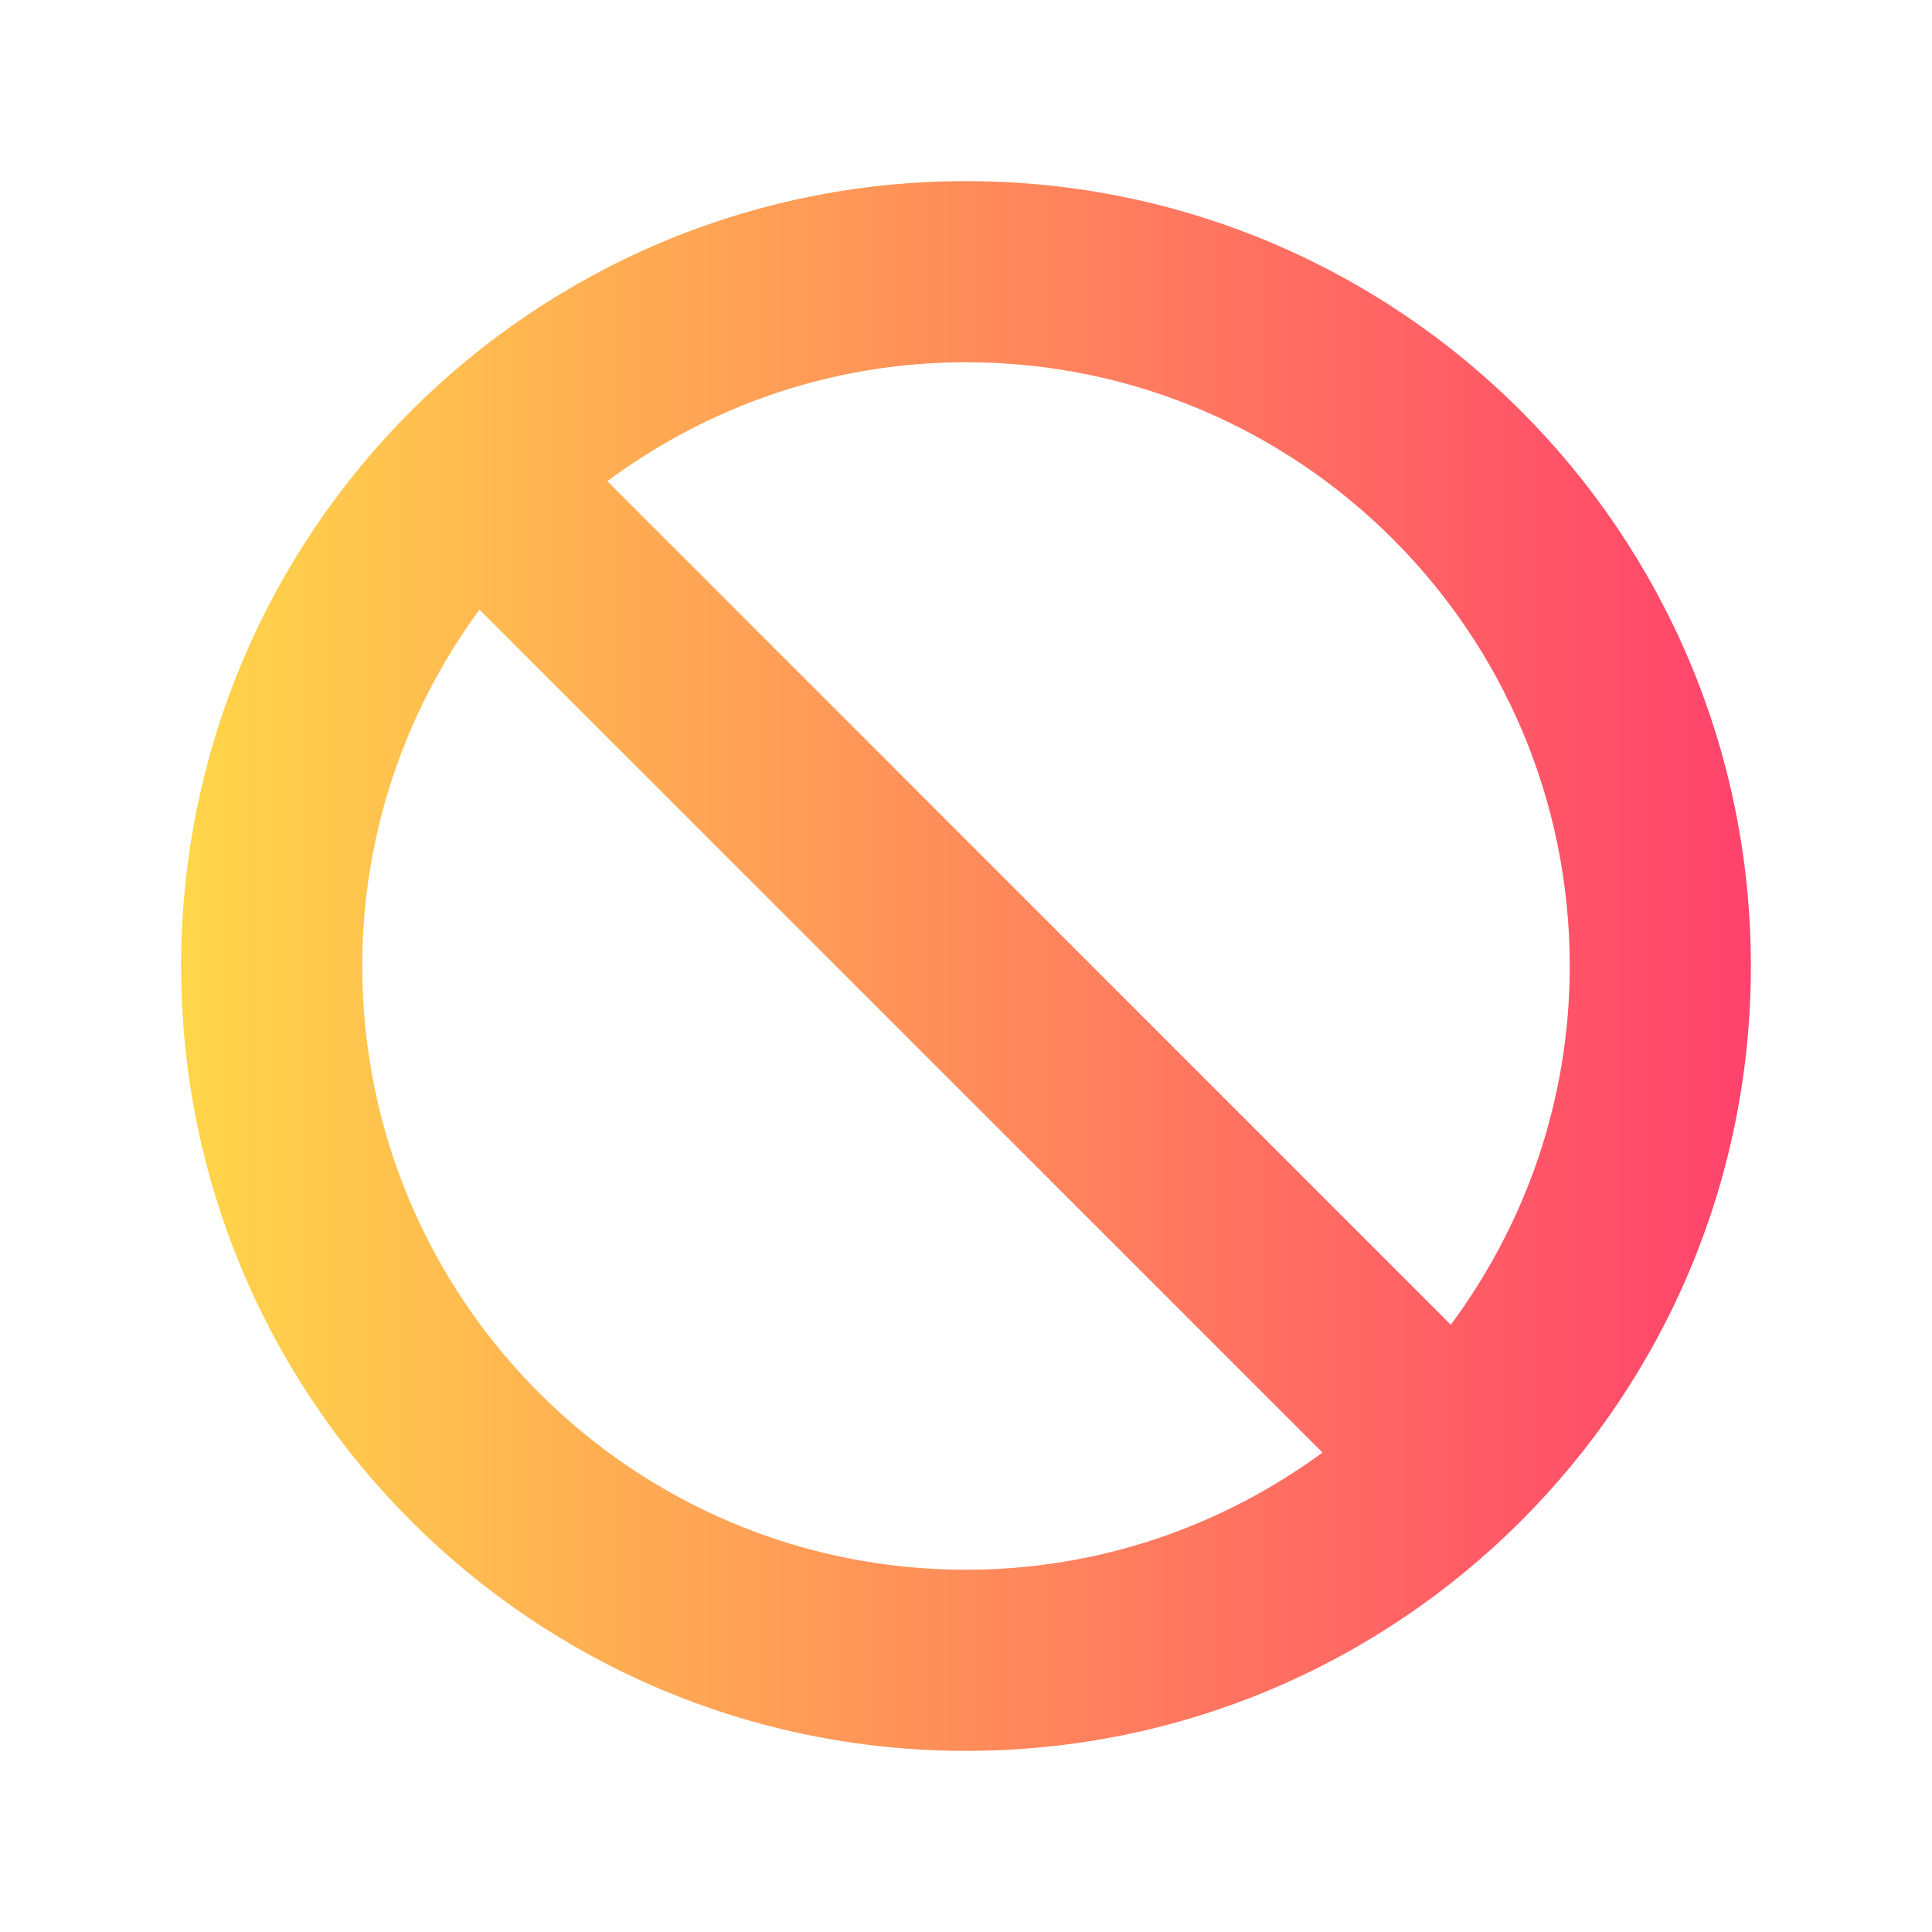
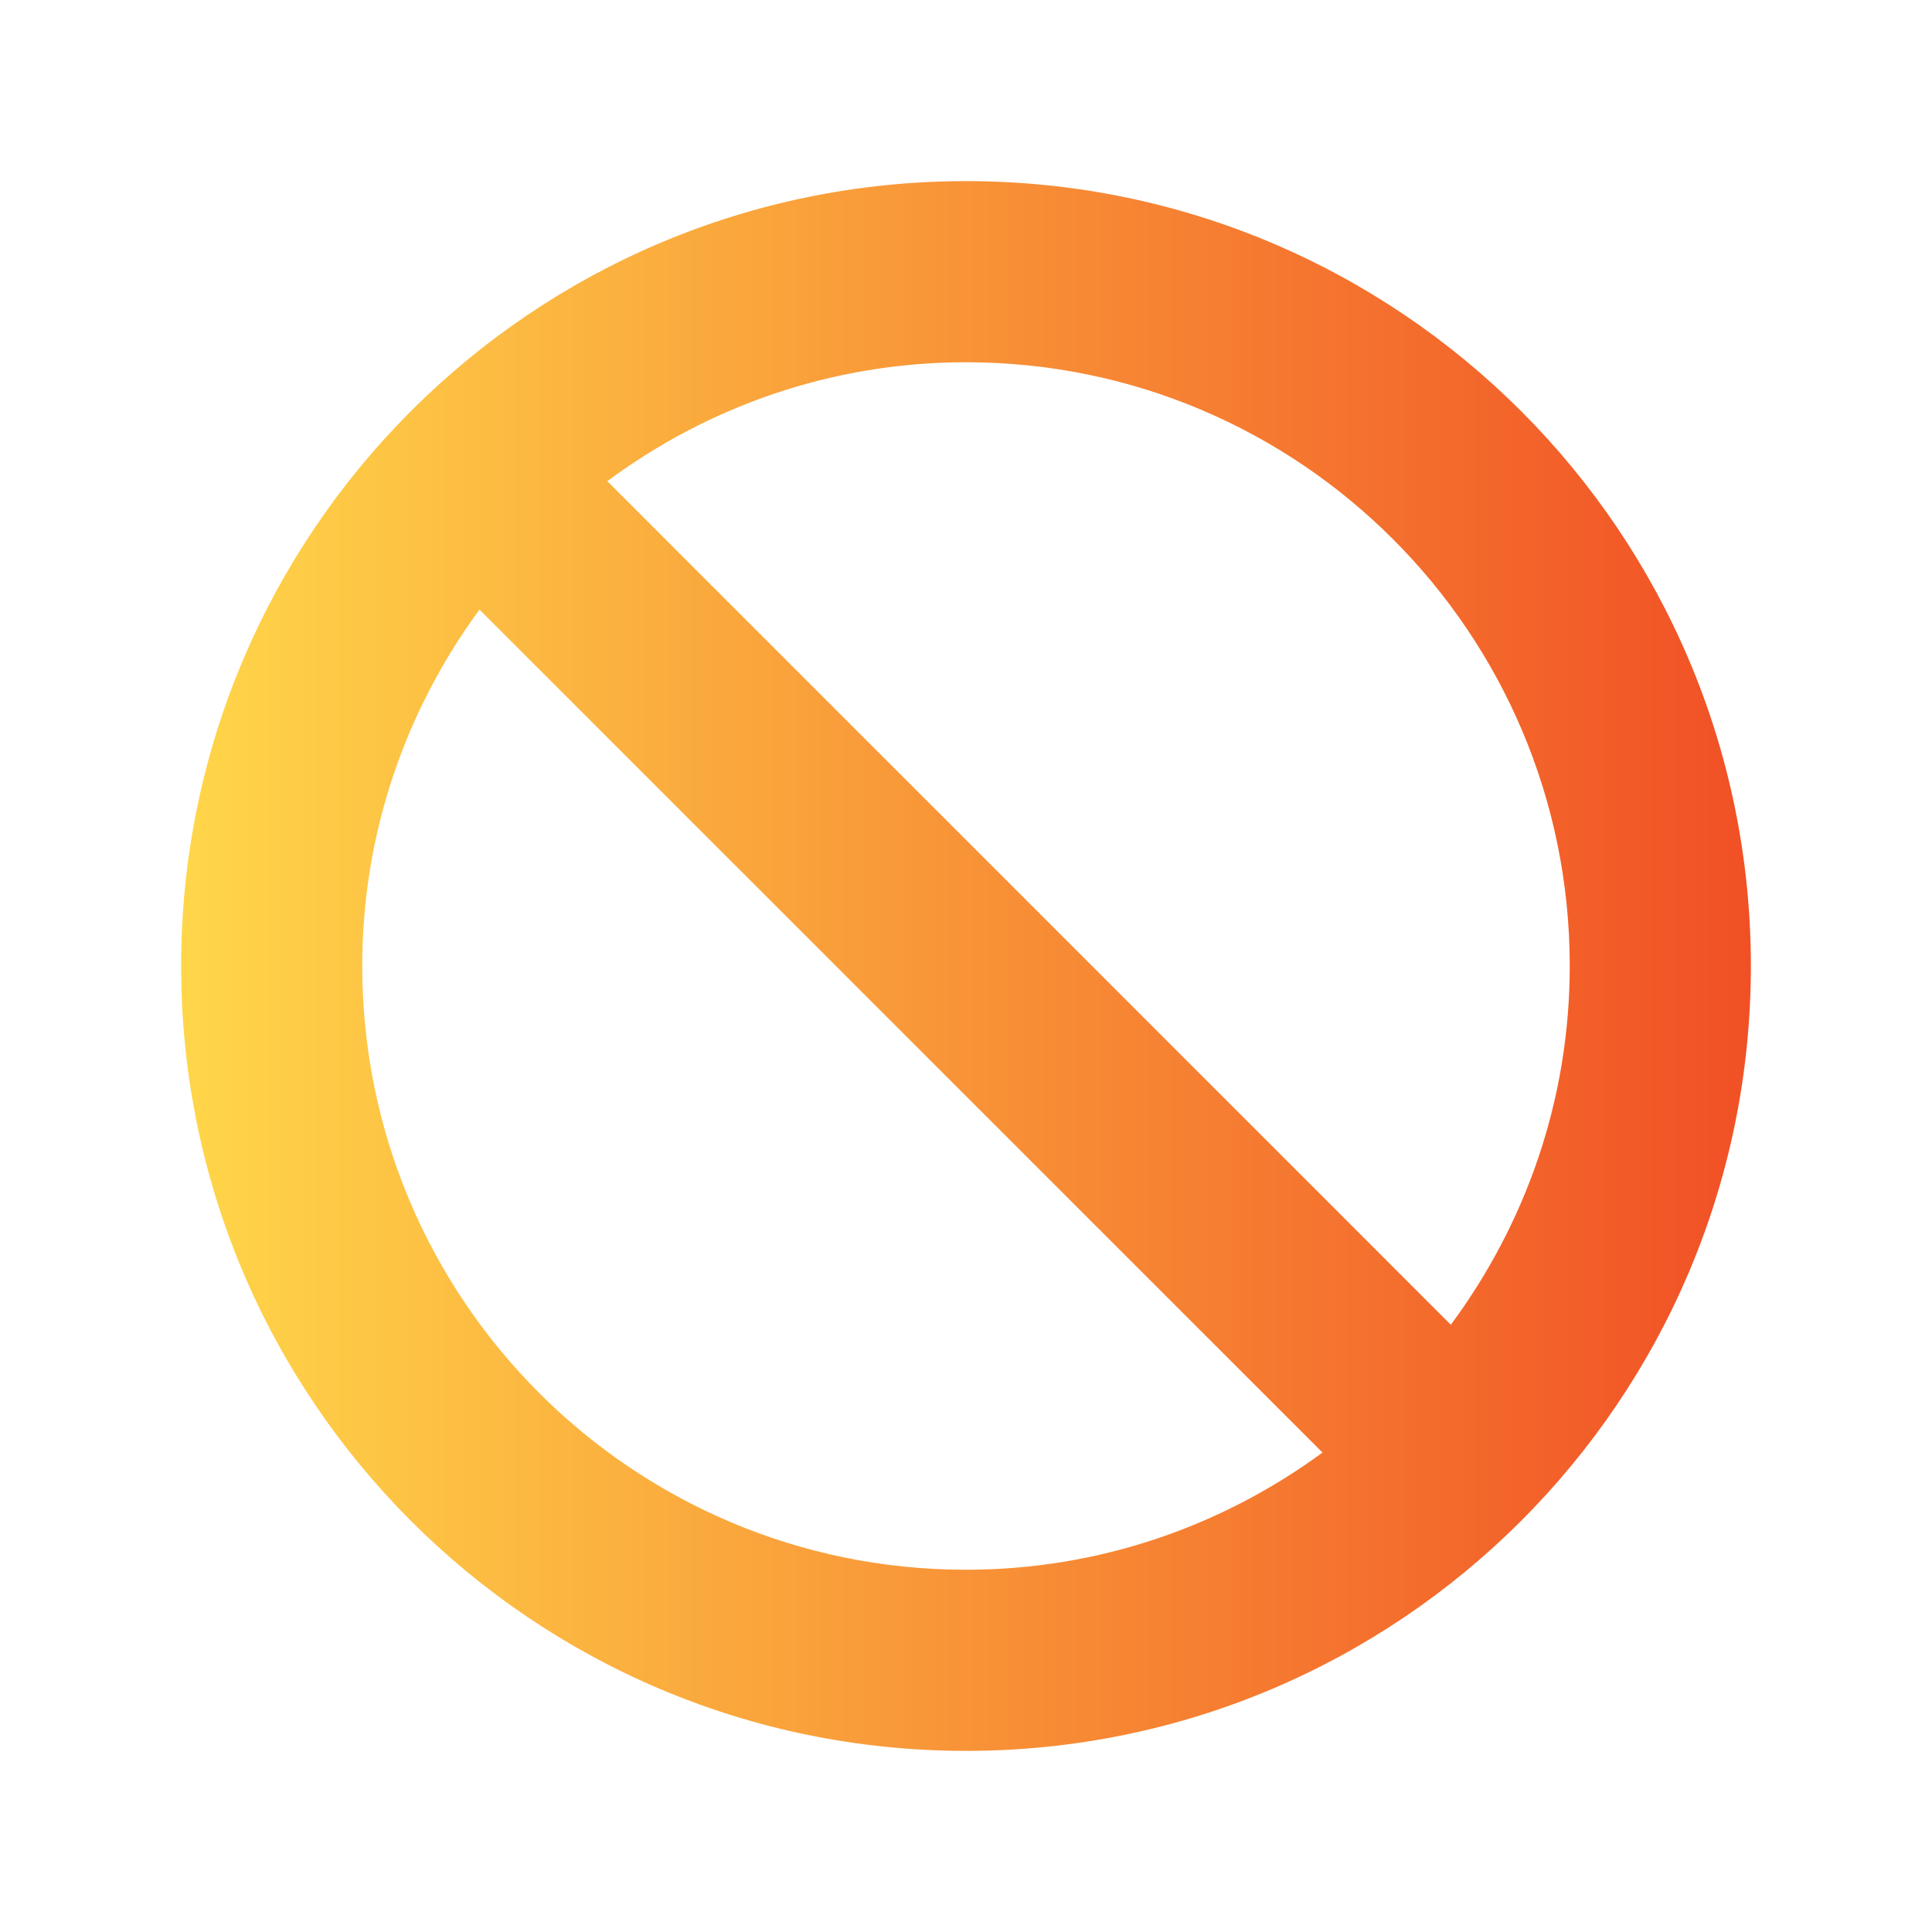
<svg xmlns="http://www.w3.org/2000/svg" xmlns:xlink="http://www.w3.org/1999/xlink" fill="#000000" width="800px" height="800px" viewBox="0 0 32 32" version="1.1" id="svg1">
  <defs id="defs1">
    <linearGradient id="linearGradient19">
      <stop style="stop-color:#ffd649;stop-opacity:1;" offset="0" id="stop9" />
-       <stop style="stop-color:#ff426c;stop-opacity:1;" offset="1" id="stop14" />
+       <stop style="stop-color:#f15025;stop-opacity:1;" offset="1" id="stop14" />
    </linearGradient>
    <linearGradient xlink:href="#linearGradient19" id="linearGradient2" x1="3" y1="16" x2="29" y2="16" gradientUnits="userSpaceOnUse" />
  </defs>
  <path d="M16 29c-7.179 0-13-5.82-13-13s5.821-13 13-13c7.18 0 13 5.82 13 13s-5.82 13-13 13zM16 26c2.211 0 4.249-0.727 5.905-1.941l-13.963-13.962c-1.216 1.655-1.942 3.692-1.942 5.903 0 5.522 4.477 10 10 10zM16 6c-2.228 0-4.279 0.737-5.941 1.97l13.971 13.972c1.232-1.663 1.97-3.713 1.97-5.942 0-5.523-4.477-10-10-10z" id="path1" style="fill:url(#linearGradient2)" />
  <g id="g22-0" transform="matrix(0.04,0,0,0.04,-11.83946,-12.45373)" />
</svg>
